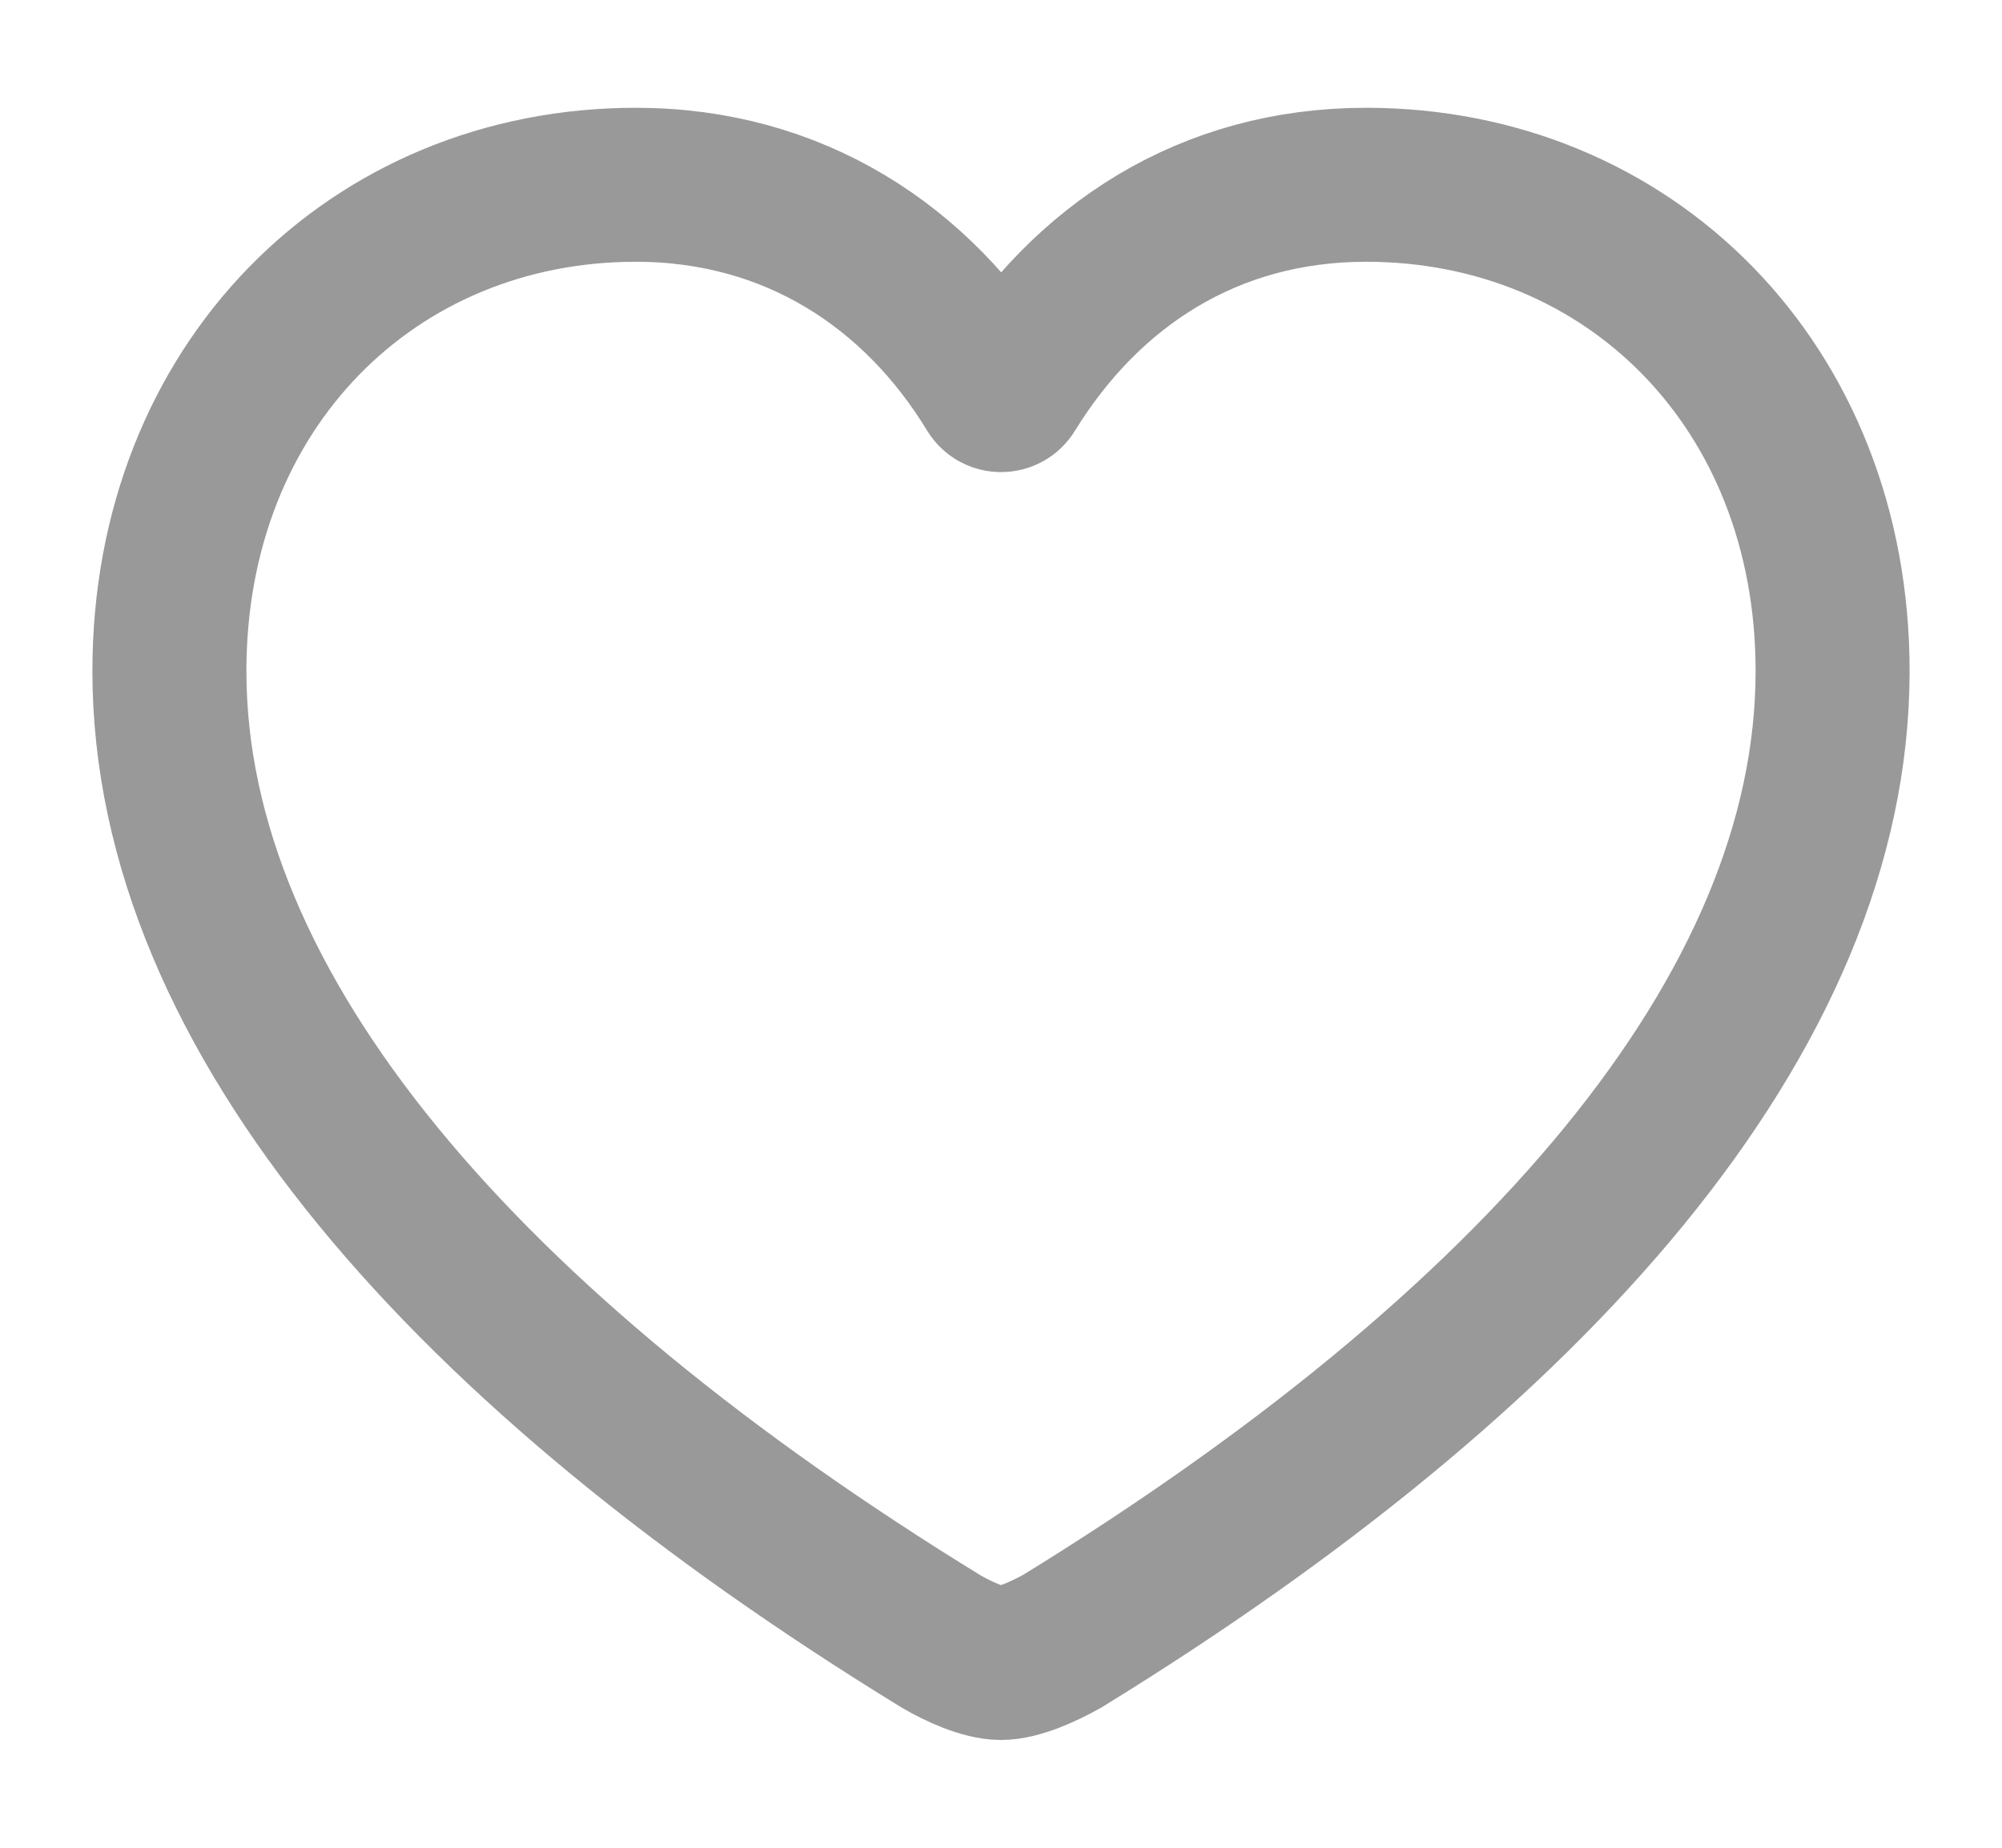
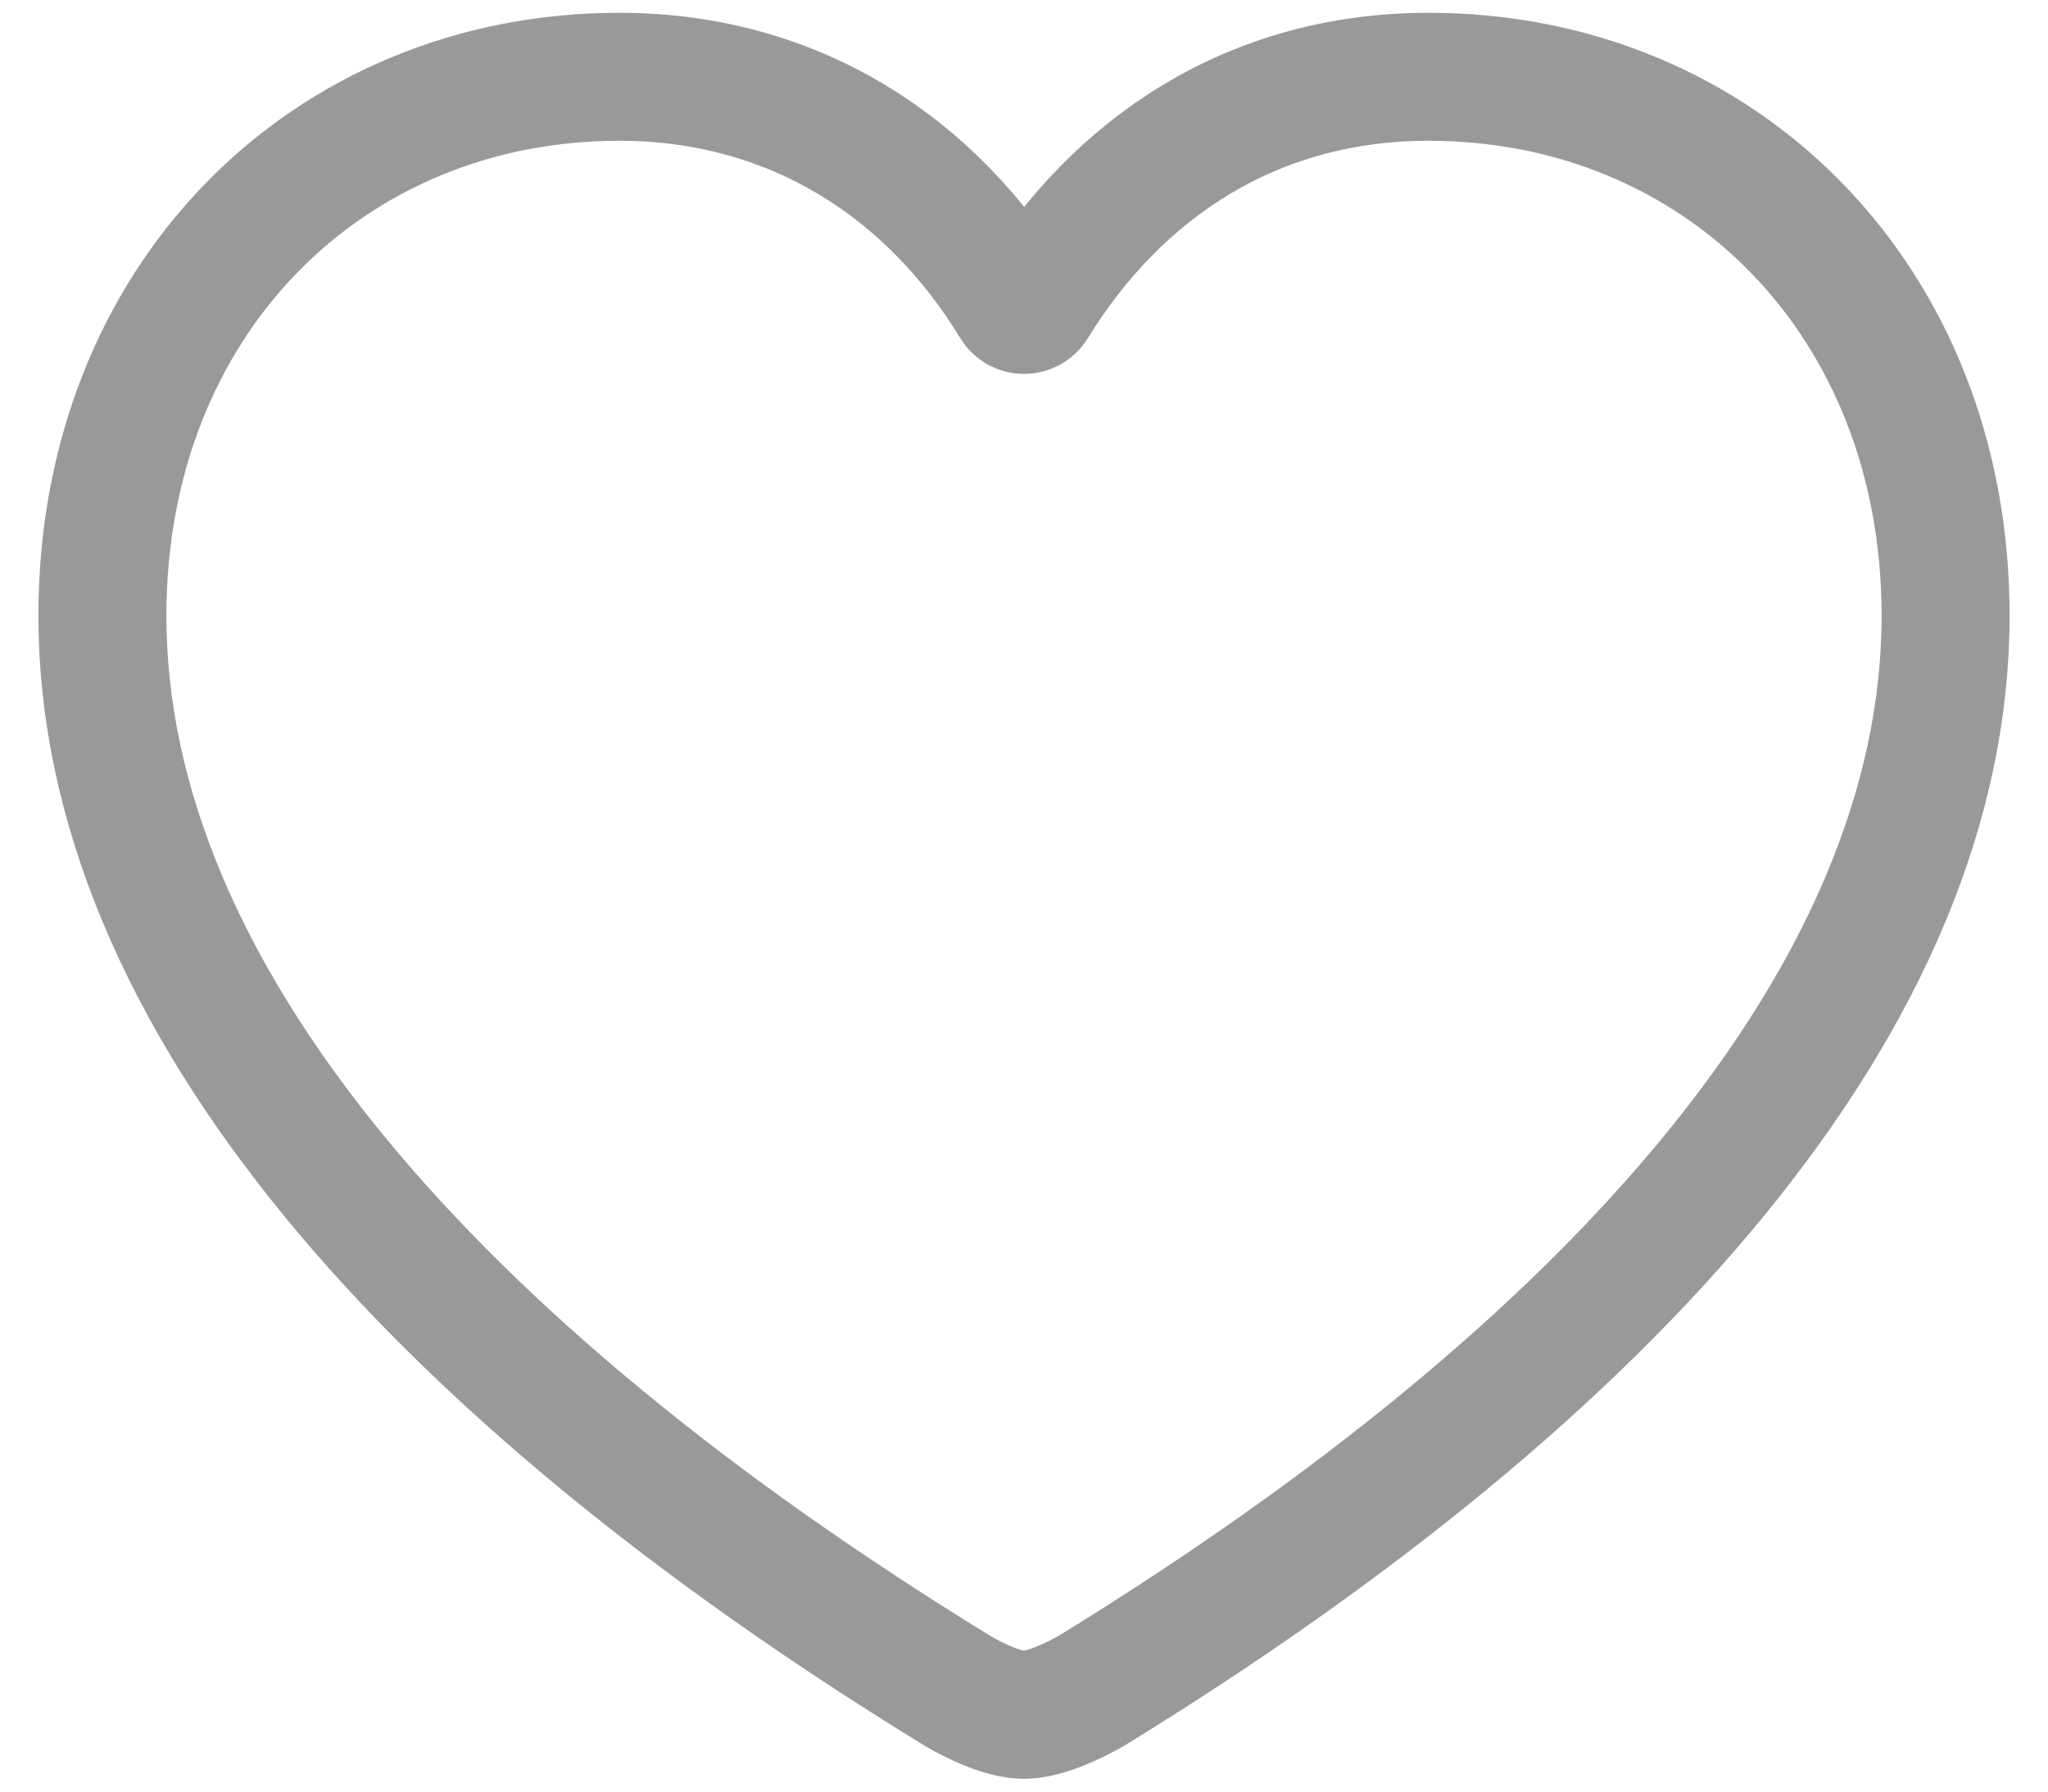
- <svg xmlns="http://www.w3.org/2000/svg" width="13" height="12" viewBox="0 0 13 12" fill="none">
-   <path d="M6.5 10.8C6.614 10.8 6.777 10.726 6.897 10.659C9.959 8.776 11.9 6.585 11.9 4.358C11.9 2.507 10.579 1.2 8.871 1.2C7.848 1.2 7.053 1.725 6.554 2.536C6.53 2.576 6.471 2.576 6.447 2.536C5.957 1.73 5.152 1.2 4.129 1.2C2.422 1.2 1.1 2.507 1.1 4.358C1.1 6.585 3.041 8.776 6.109 10.659C6.223 10.726 6.386 10.8 6.5 10.8Z" stroke="black" stroke-opacity="0.4" stroke-linecap="round" />
+ <svg xmlns="http://www.w3.org/2000/svg" width="16" height="14" viewBox="0 0 16 14" fill="none">
+   <path d="M8 13.4C8.152 13.4 8.37 13.302 8.529 13.211C12.611 10.702 15.2 7.78 15.2 4.811C15.2 2.343 13.438 0.6 11.161 0.6C9.797 0.6 8.737 1.3 8.072 2.382C8.039 2.435 7.961 2.435 7.929 2.382C7.275 1.306 6.202 0.6 4.838 0.6C2.562 0.6 0.8 2.343 0.8 4.811C0.8 7.78 3.388 10.702 7.478 13.211C7.63 13.302 7.848 13.4 8 13.4Z" stroke="black" stroke-opacity="0.4" stroke-linecap="round" />
</svg>
